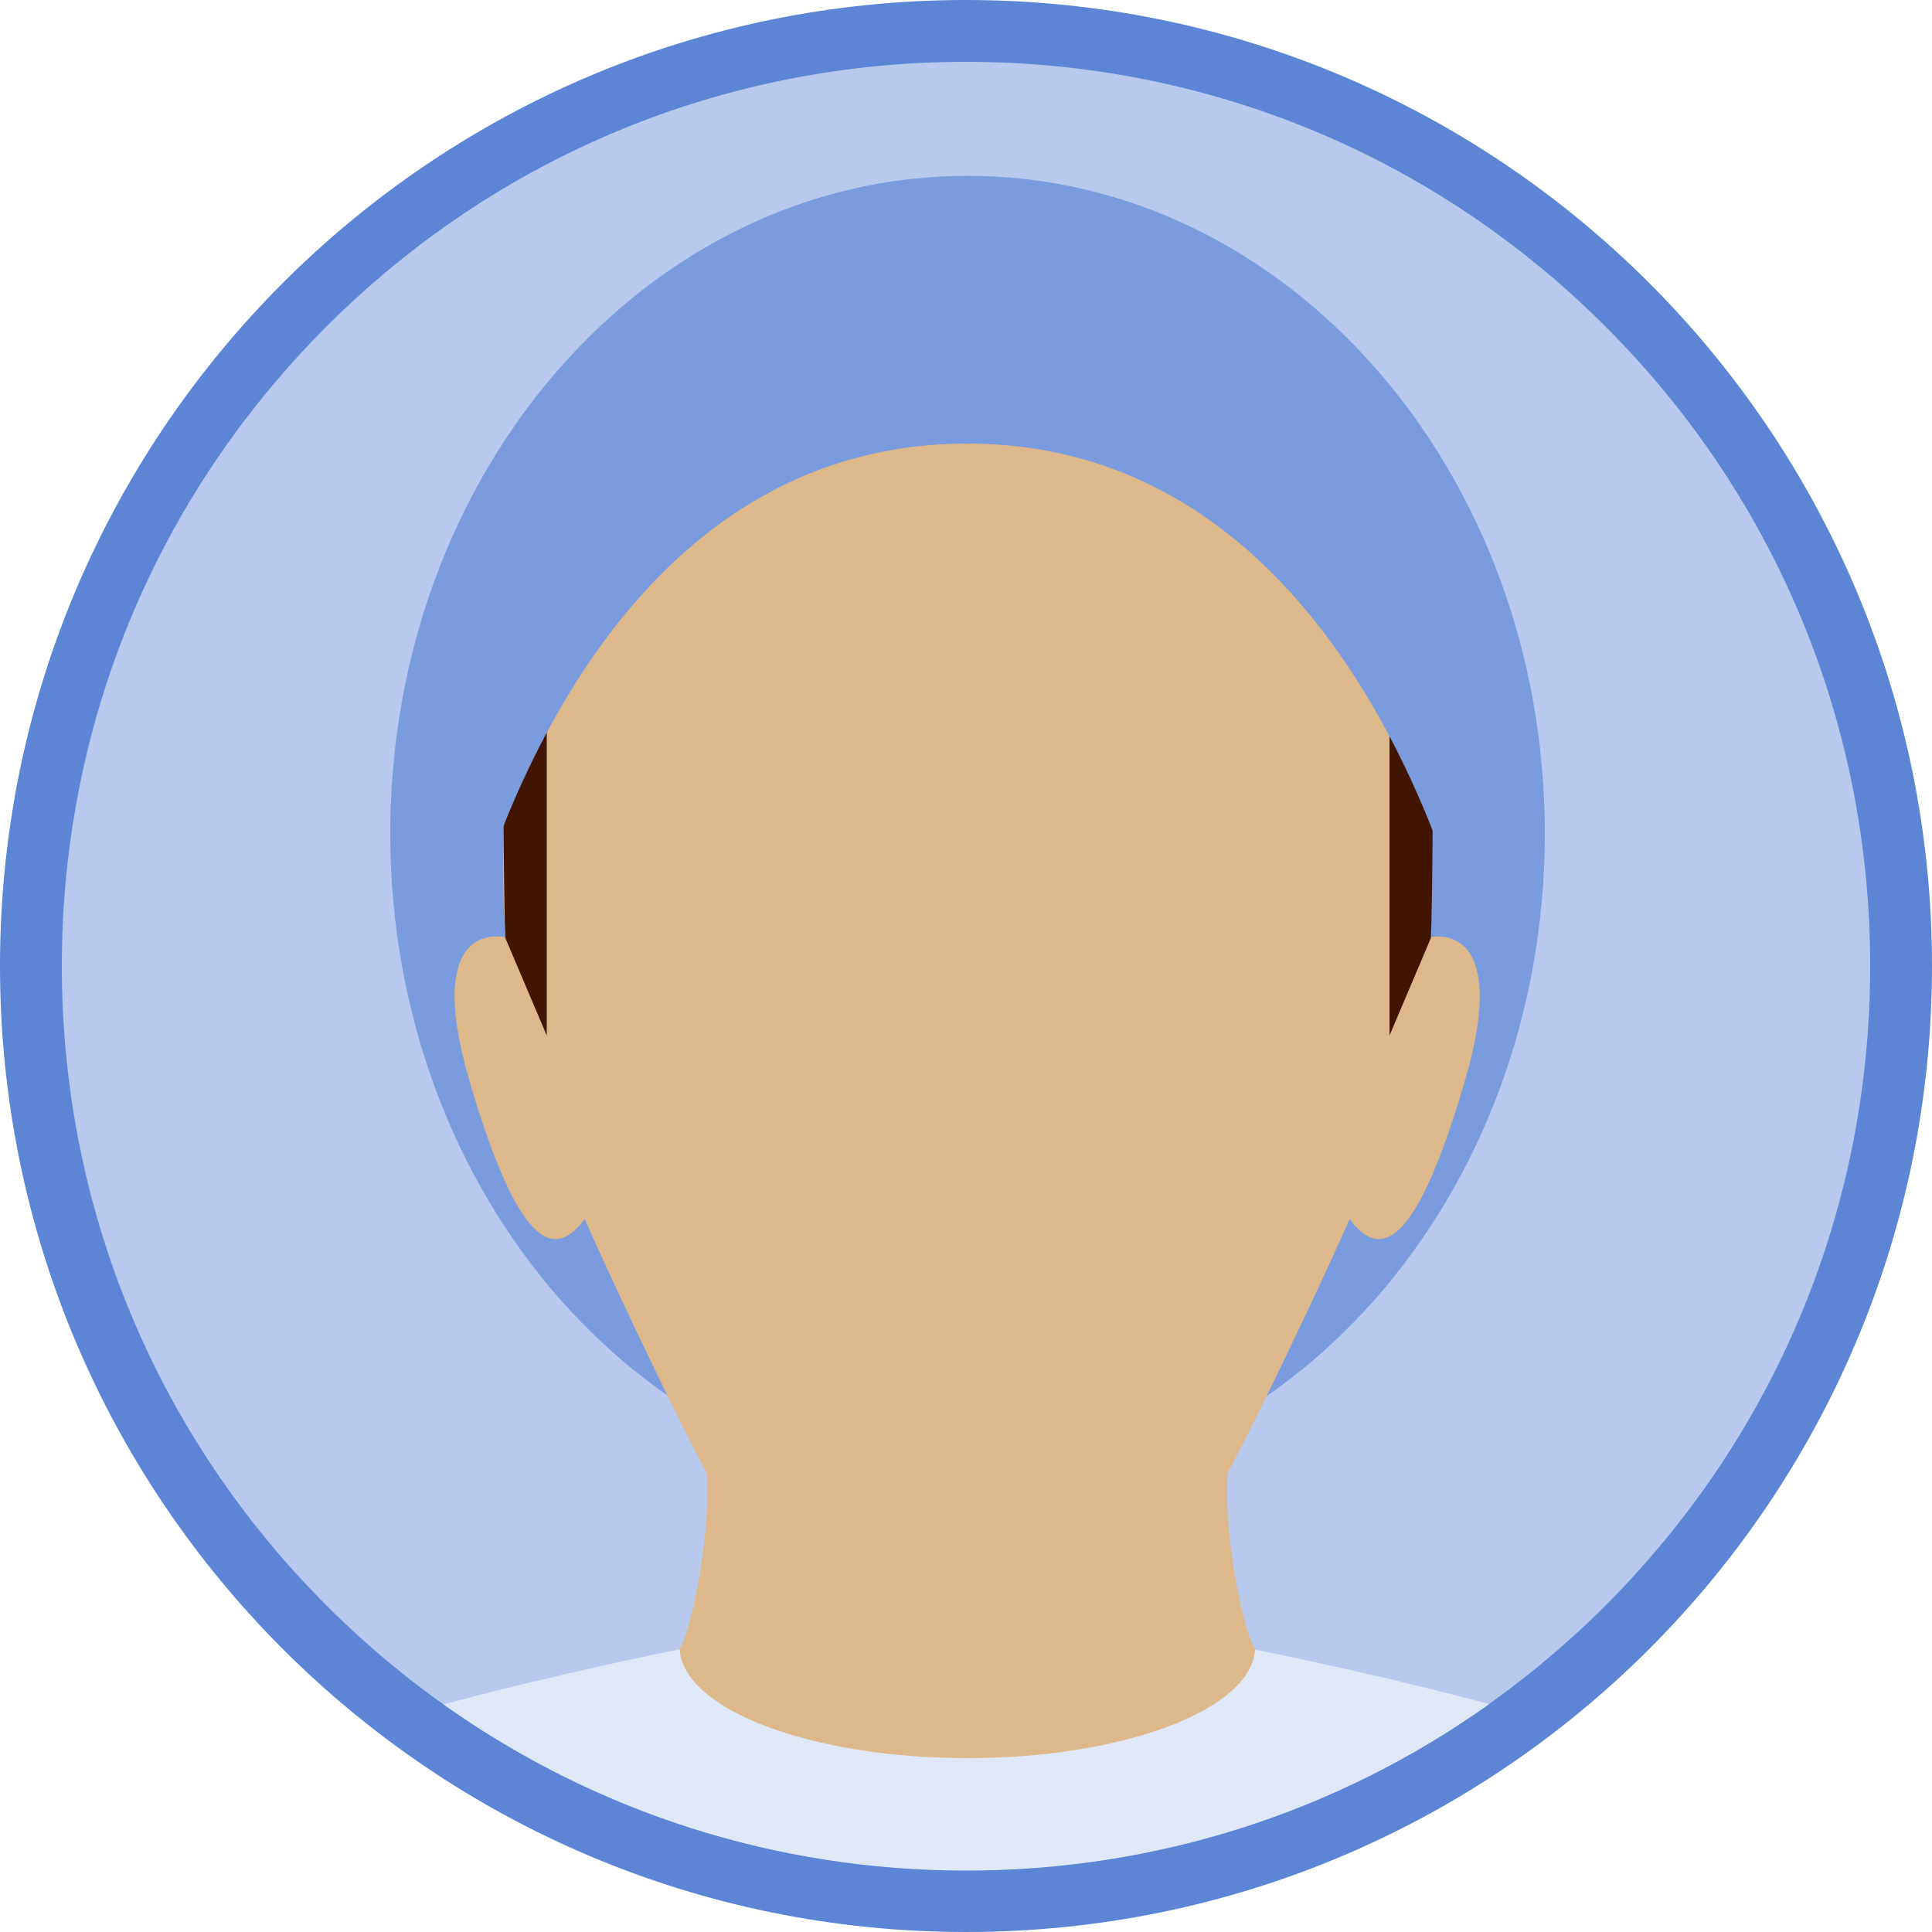
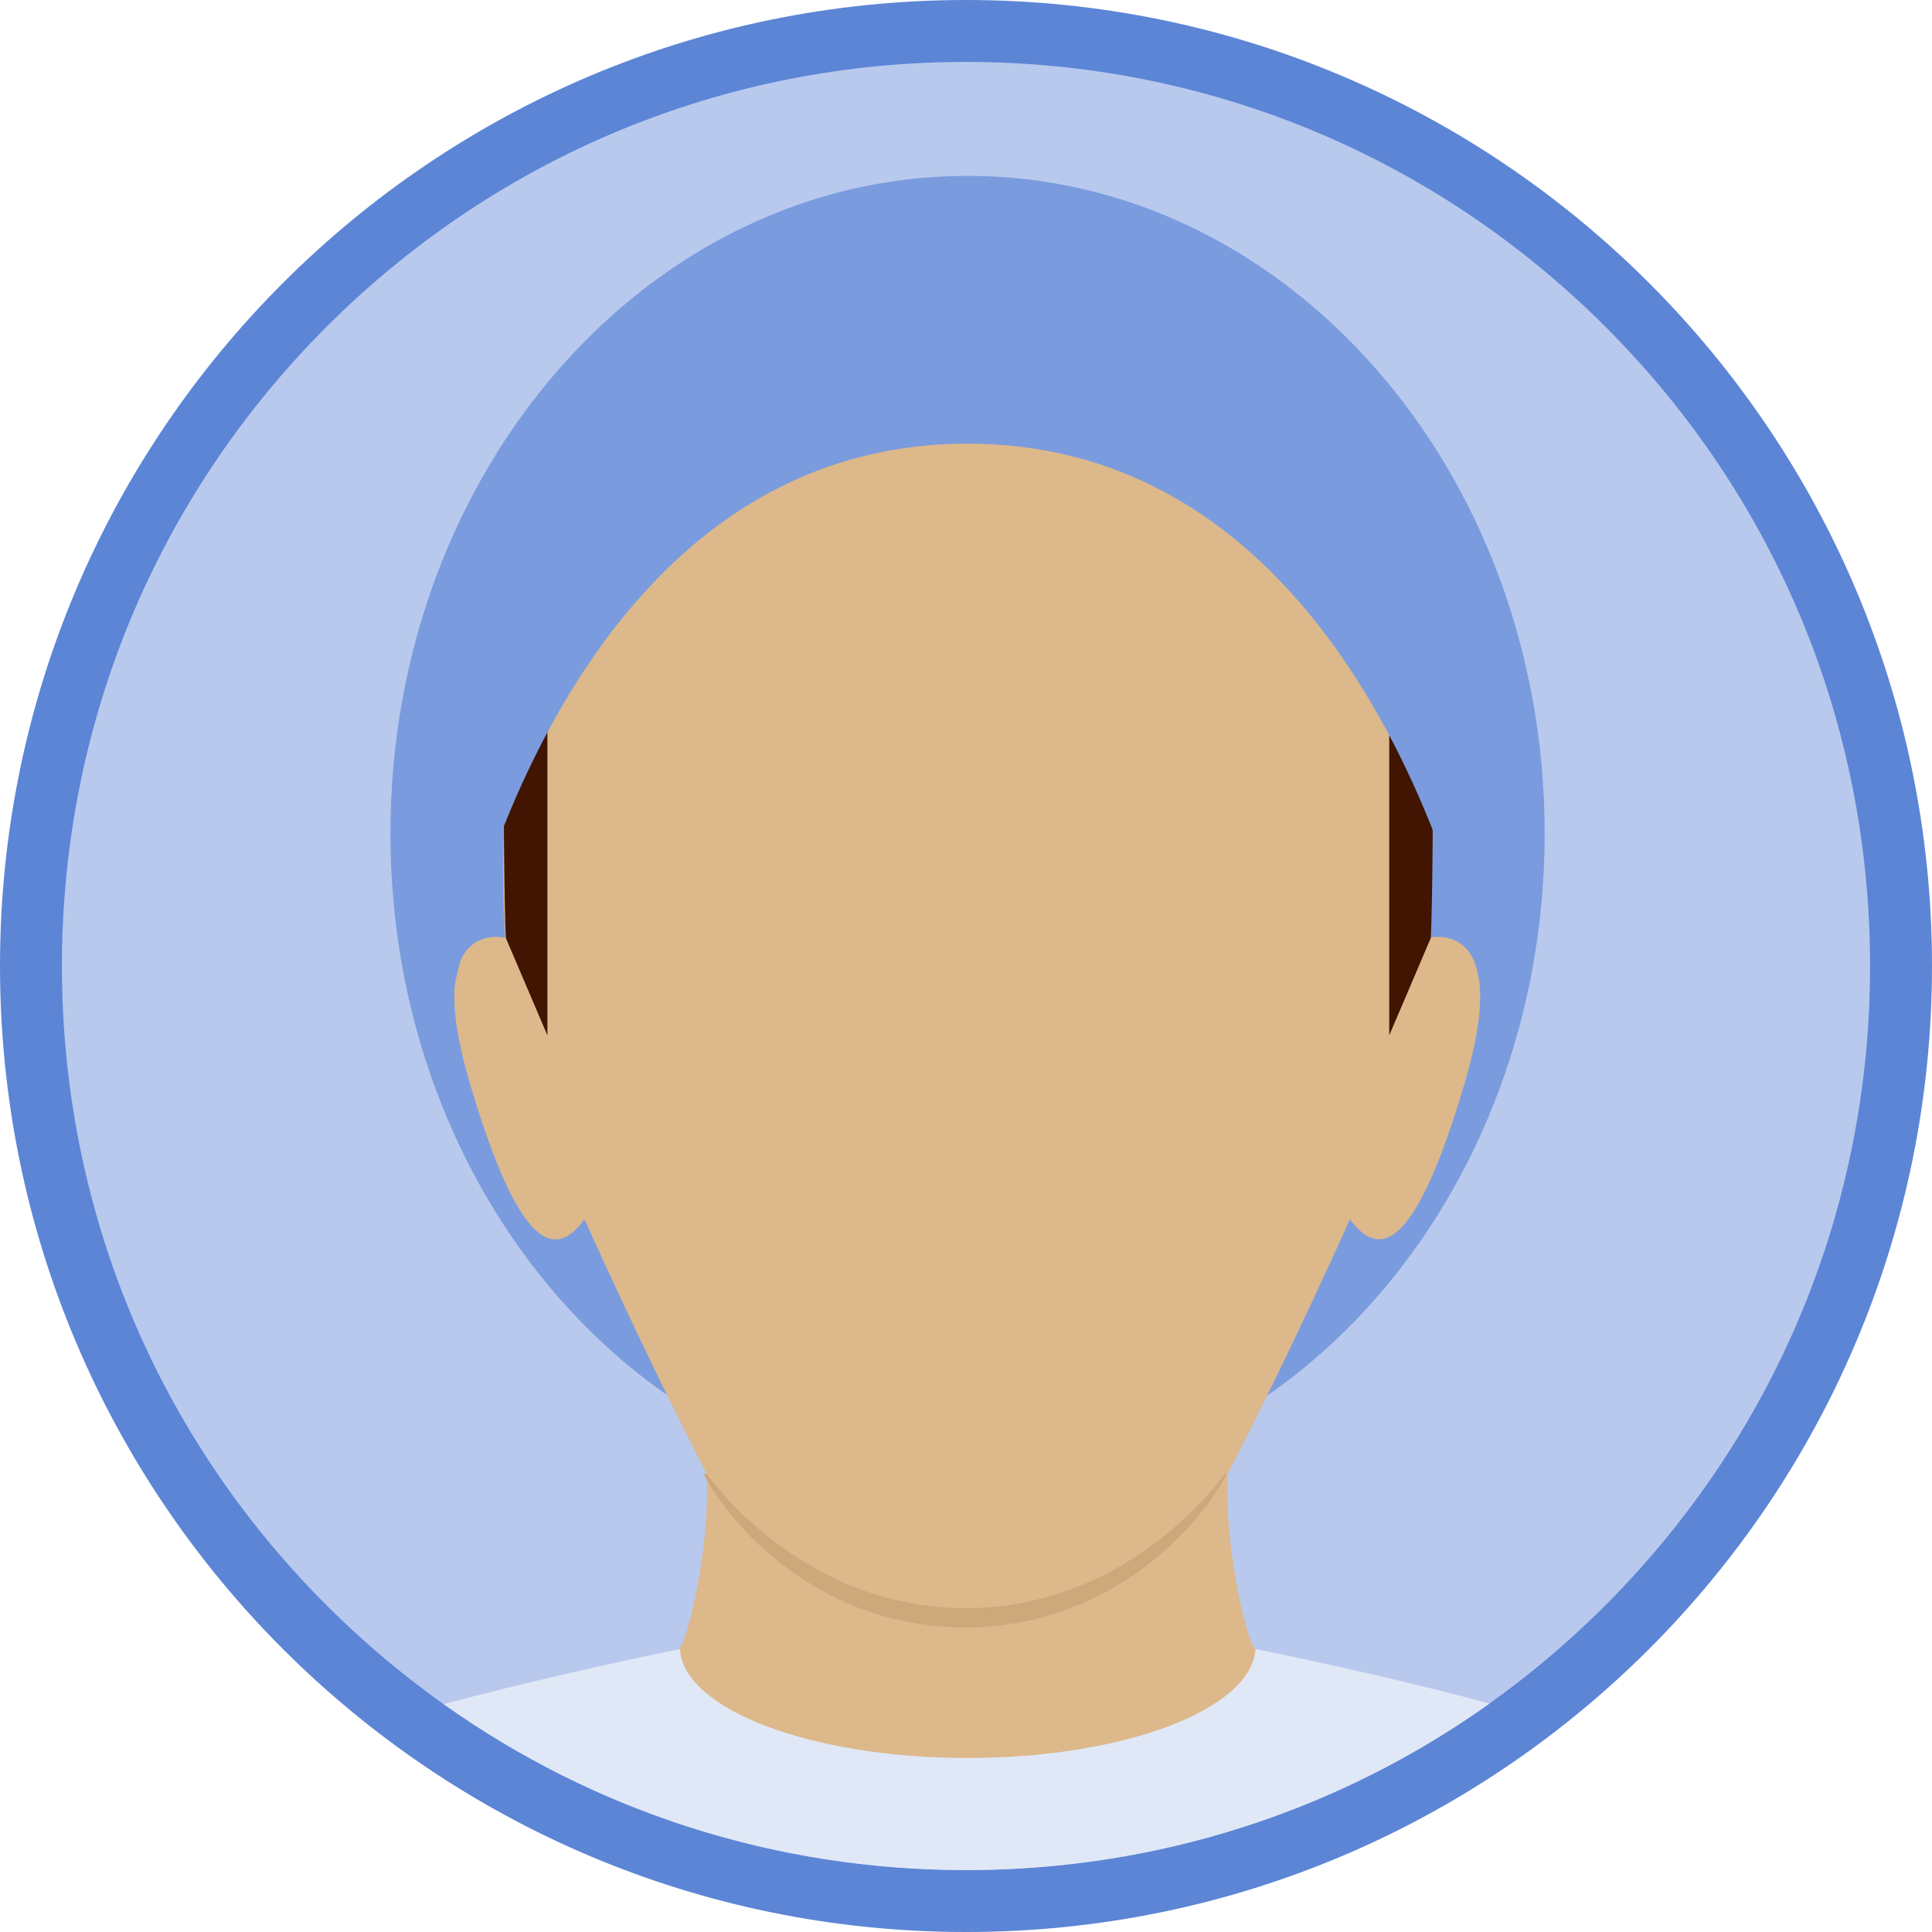
- <svg xmlns="http://www.w3.org/2000/svg" xmlns:xlink="http://www.w3.org/1999/xlink" version="1.1" id="Layer_1" x="0px" y="0px" viewBox="0 0 500 500" enable-background="new 0 0 500 500" xml:space="preserve">
+ <svg xmlns="http://www.w3.org/2000/svg" xmlns:xlink="http://www.w3.org/1999/xlink" version="1.1" id="Layer_1" x="0px" y="0px" viewBox="0 517.6 624 624" enable-background="new 0 517.6 624 624" xml:space="preserve">
  <g>
-     <circle fill="#B8C9ED" cx="247.9" cy="249.5" r="243.7" />
    <g>
-       <defs>
-         <circle id="SVGID_1_" cx="250" cy="250" r="248.9" />
-       </defs>
-       <clipPath id="SVGID_2_">
-         <use xlink:href="#SVGID_1_" overflow="visible" />
-       </clipPath>
-     </g>
-     <g>
-       <path fill="#5C85D6" d="M250,16c62.5,0,121.3,24.3,165.5,68.5c44.2,44.2,68.5,103,68.5,165.5s-24.3,121.3-68.5,165.5    C371.3,459.7,312.5,484,250,484c-62.5,0-121.3-24.3-165.5-68.5C40.3,371.3,16,312.5,16,250S40.3,128.7,84.5,84.5    C128.7,40.3,187.5,16,250,16 M250,0C111.9,0,0,111.9,0,250s111.9,250,250,250c138.1,0,250-111.9,250-250S388.1,0,250,0L250,0z" />
-     </g>
-     <g>
+       <circle fill="#B8C9ED" cx="309.4" cy="829" r="304.1" />
      <g>
-         <ellipse fill="#7A9CDE" cx="250.4" cy="215.7" rx="149.4" ry="170.2" />
+         <defs>
+           <path id="SVGID_1_" d="M531.7,609.9c121.3,121.3,121.3,318,0,439.4c-121.3,121.3-318,121.3-439.4,0C-29,928-29,731.3,92.3,609.9      C213.6,488.6,410.4,488.6,531.7,609.9z" />
+         </defs>
+         <clipPath id="SVGID_2_">
+           <use xlink:href="#SVGID_1_" overflow="visible" />
+         </clipPath>
+       </g>
+       <g>
+         <path fill="#5C85D6" d="M312,537.6c78,0,151.3,30.4,206.5,85.5c55.2,55.2,85.5,128.5,85.5,206.5s-30.4,151.3-85.5,206.5     c-55.2,55.2-128.5,85.5-206.5,85.5c-78,0-151.3-30.4-206.5-85.5C50.3,981,20,907.6,20,829.6s30.4-151.3,85.5-206.5     C160.7,568,234,537.6,312,537.6 M312,517.6c-172.3,0-312,139.7-312,312s139.7,312,312,312c172.3,0,312-139.7,312-312     S484.3,517.6,312,517.6L312,517.6z" />
+       </g>
+       <g>
        <g>
-           <path fill="#DDB88B" d="M324.8,426.7c-2.1-2.1-8.2-26.5-7.1-45.4c16.7-32.2,31.6-65.8,31.6-65.8c7.8,10.6,17,7.8,29.7-35.4      c12.7-43.1-9.2-37.5-9.2-37.5c9-141.9-92-161.8-119.5-164.5c-27.5,2.8-128.5,22.7-119.5,164.5c0,0-21.9-5.7-9.2,37.5      c12.7,43.1,21.9,46,29.7,35.4c0,0,14.9,33.6,31.6,65.8c1.1,18.9-4.9,43.3-7.1,45.4c-2.2,2.2-2.9,30.3,74.5,30.8      C327.7,457.1,327.1,429,324.8,426.7z" />
+           <ellipse fill="#7A9CDE" cx="312.5" cy="786.8" rx="186.4" ry="212.4" />
+           <g>
+             <path fill="#DDB88B" d="M405.4,1050.2c-2.7-2.7-10.2-33.1-8.8-56.7c20.8-40.2,39.4-82.1,39.4-82.1c9.7,13.2,21.2,9.7,37.1-44.1       c15.9-53.8-11.5-46.8-11.5-46.8c11.2-177-114.9-201.9-149.2-205.3c-34.3,3.5-160.4,28.3-149.2,205.3c0,0-27.4-7.1-11.5,46.8       c15.9,53.8,27.4,57.4,37.1,44.1c0,0,18.6,41.9,39.4,82.1c1.4,23.6-6.2,54-8.8,56.7c-2.8,2.8-3.6,37.8,92.9,38.5       C409,1088,408.2,1053,405.4,1050.2z" />
+           </g>
+           <g>
+             <path fill="#421402" d="M176.7,736.3c-5.5,8.4-10.2,16.7-14,24.4c-0.1,8.1,0.1,51,0.7,59.9l13.4,31.4V736.3z" />
+           </g>
+           <g>
+             <path fill="#421402" d="M448.8,736.3c5.5,8.4,10.2,16.7,14,24.4c0.1,8.1-0.1,51-0.7,59.9l-13.4,31.4V736.3z" />
+           </g>
+           <path fill="#7A9CDE" d="M458.9,703L399,618.8l-86.5-27.3l-86.5,27.3L166.1,703l-19.8,135.5c0,0,32.4-177.6,166.2-177.6      s166.2,177.6,166.2,177.6L458.9,703z" />
        </g>
        <g>
-           <path fill="#421402" d="M141.5,175.2c-4.4,6.7-8.1,13.3-11.2,19.6c-0.1,6.5,0.1,40.8,0.5,48l10.7,25.2V175.2z" />
+           <path fill="#E0E8F7" d="M312.5,1085.4c-50.6,0-91.8-15.7-92.9-35.2c-21.6,4.5-48.9,10.5-76.3,17.8      c49,34.8,107.4,53.6,168.8,53.6c61.4,0,120-18.9,169-53.8c-27.1-7.3-54.2-13.2-75.6-17.6      C404.3,1069.7,363.1,1085.4,312.5,1085.4z" />
        </g>
-         <g>
-           <path fill="#421402" d="M359.6,175.2c4.4,6.7,8.1,13.3,11.2,19.6c0.1,6.5-0.1,40.8-0.5,48l-10.7,25.2V175.2z" />
-         </g>
-         <path fill="#7A9CDE" d="M367.7,148.5l-48-67.4l-69.3-21.9L181,81.1l-48,67.4l-15.9,108.6c0,0,26-142.3,133.2-142.3     s133.2,142.3,133.2,142.3L367.7,148.5z" />
-       </g>
-       <g>
-         <path fill="#E0E8F7" d="M250.4,455c-40.6,0-73.6-12.6-74.5-28.2c-17.3,3.6-39.2,8.4-61.1,14.3c39.3,27.9,86.1,43,135.2,43     c49.2,0,96.1-15.1,135.4-43.1c-21.7-5.8-43.4-10.6-60.6-14.1C323.9,442.4,290.9,455,250.4,455z" />
      </g>
    </g>
+     <path fill="#CDA87B" d="M228.1,993.4c0,0,1.7,2.5,5.3,6.6c3.5,4,8.9,9.5,16.2,15.1c7.3,5.6,16.5,11.3,27.2,15.4   c5.4,2.1,11.1,3.7,17,4.8c5.9,1.1,12,1.7,18.1,1.7c6.1,0,12.2-0.5,18.1-1.7c5.9-1.1,11.6-2.8,17-4.8c10.7-4.1,20-9.8,27.2-15.4   c7.3-5.6,12.7-11.1,16.2-15.1c3.6-4,5.3-6.6,5.3-6.6l0.5,0.3c0,0-0.4,0.7-1.1,2c-0.7,1.3-1.8,3.1-3.4,5.4c-1.6,2.2-3.6,4.9-6.1,7.8   c-2.5,2.9-5.5,6.1-9.1,9.2c-3.5,3.2-7.6,6.4-12.2,9.4c-4.6,3-9.7,5.9-15.3,8.2c-2.8,1.2-5.7,2.2-8.7,3.2c-1.5,0.4-3,1-4.5,1.3   c-1.5,0.4-3.1,0.8-4.7,1.1c-3.1,0.6-6.3,1.1-9.6,1.4c-1.6,0.1-3.4,0.3-4.9,0.4l-4.8,0.2c-6.5-0.1-13-0.7-19.3-2   c-1.6-0.3-3.1-0.7-4.7-1c-1.5-0.4-3-0.9-4.5-1.3c-3-1-5.9-2-8.7-3.2c-5.6-2.3-10.7-5.2-15.3-8.2c-1.1-0.8-2.3-1.5-3.4-2.3   c-1.1-0.8-2.1-1.5-3.2-2.3c-1-0.8-2-1.6-2.9-2.4c-0.9-0.8-1.9-1.6-2.8-2.4c-3.6-3.1-6.6-6.3-9.1-9.2c-2.5-2.9-4.5-5.6-6.1-7.8   c-1.6-2.2-2.7-4.1-3.4-5.4c-0.7-1.3-1.1-2-1.1-2L228.1,993.4z" />
  </g>
</svg>
